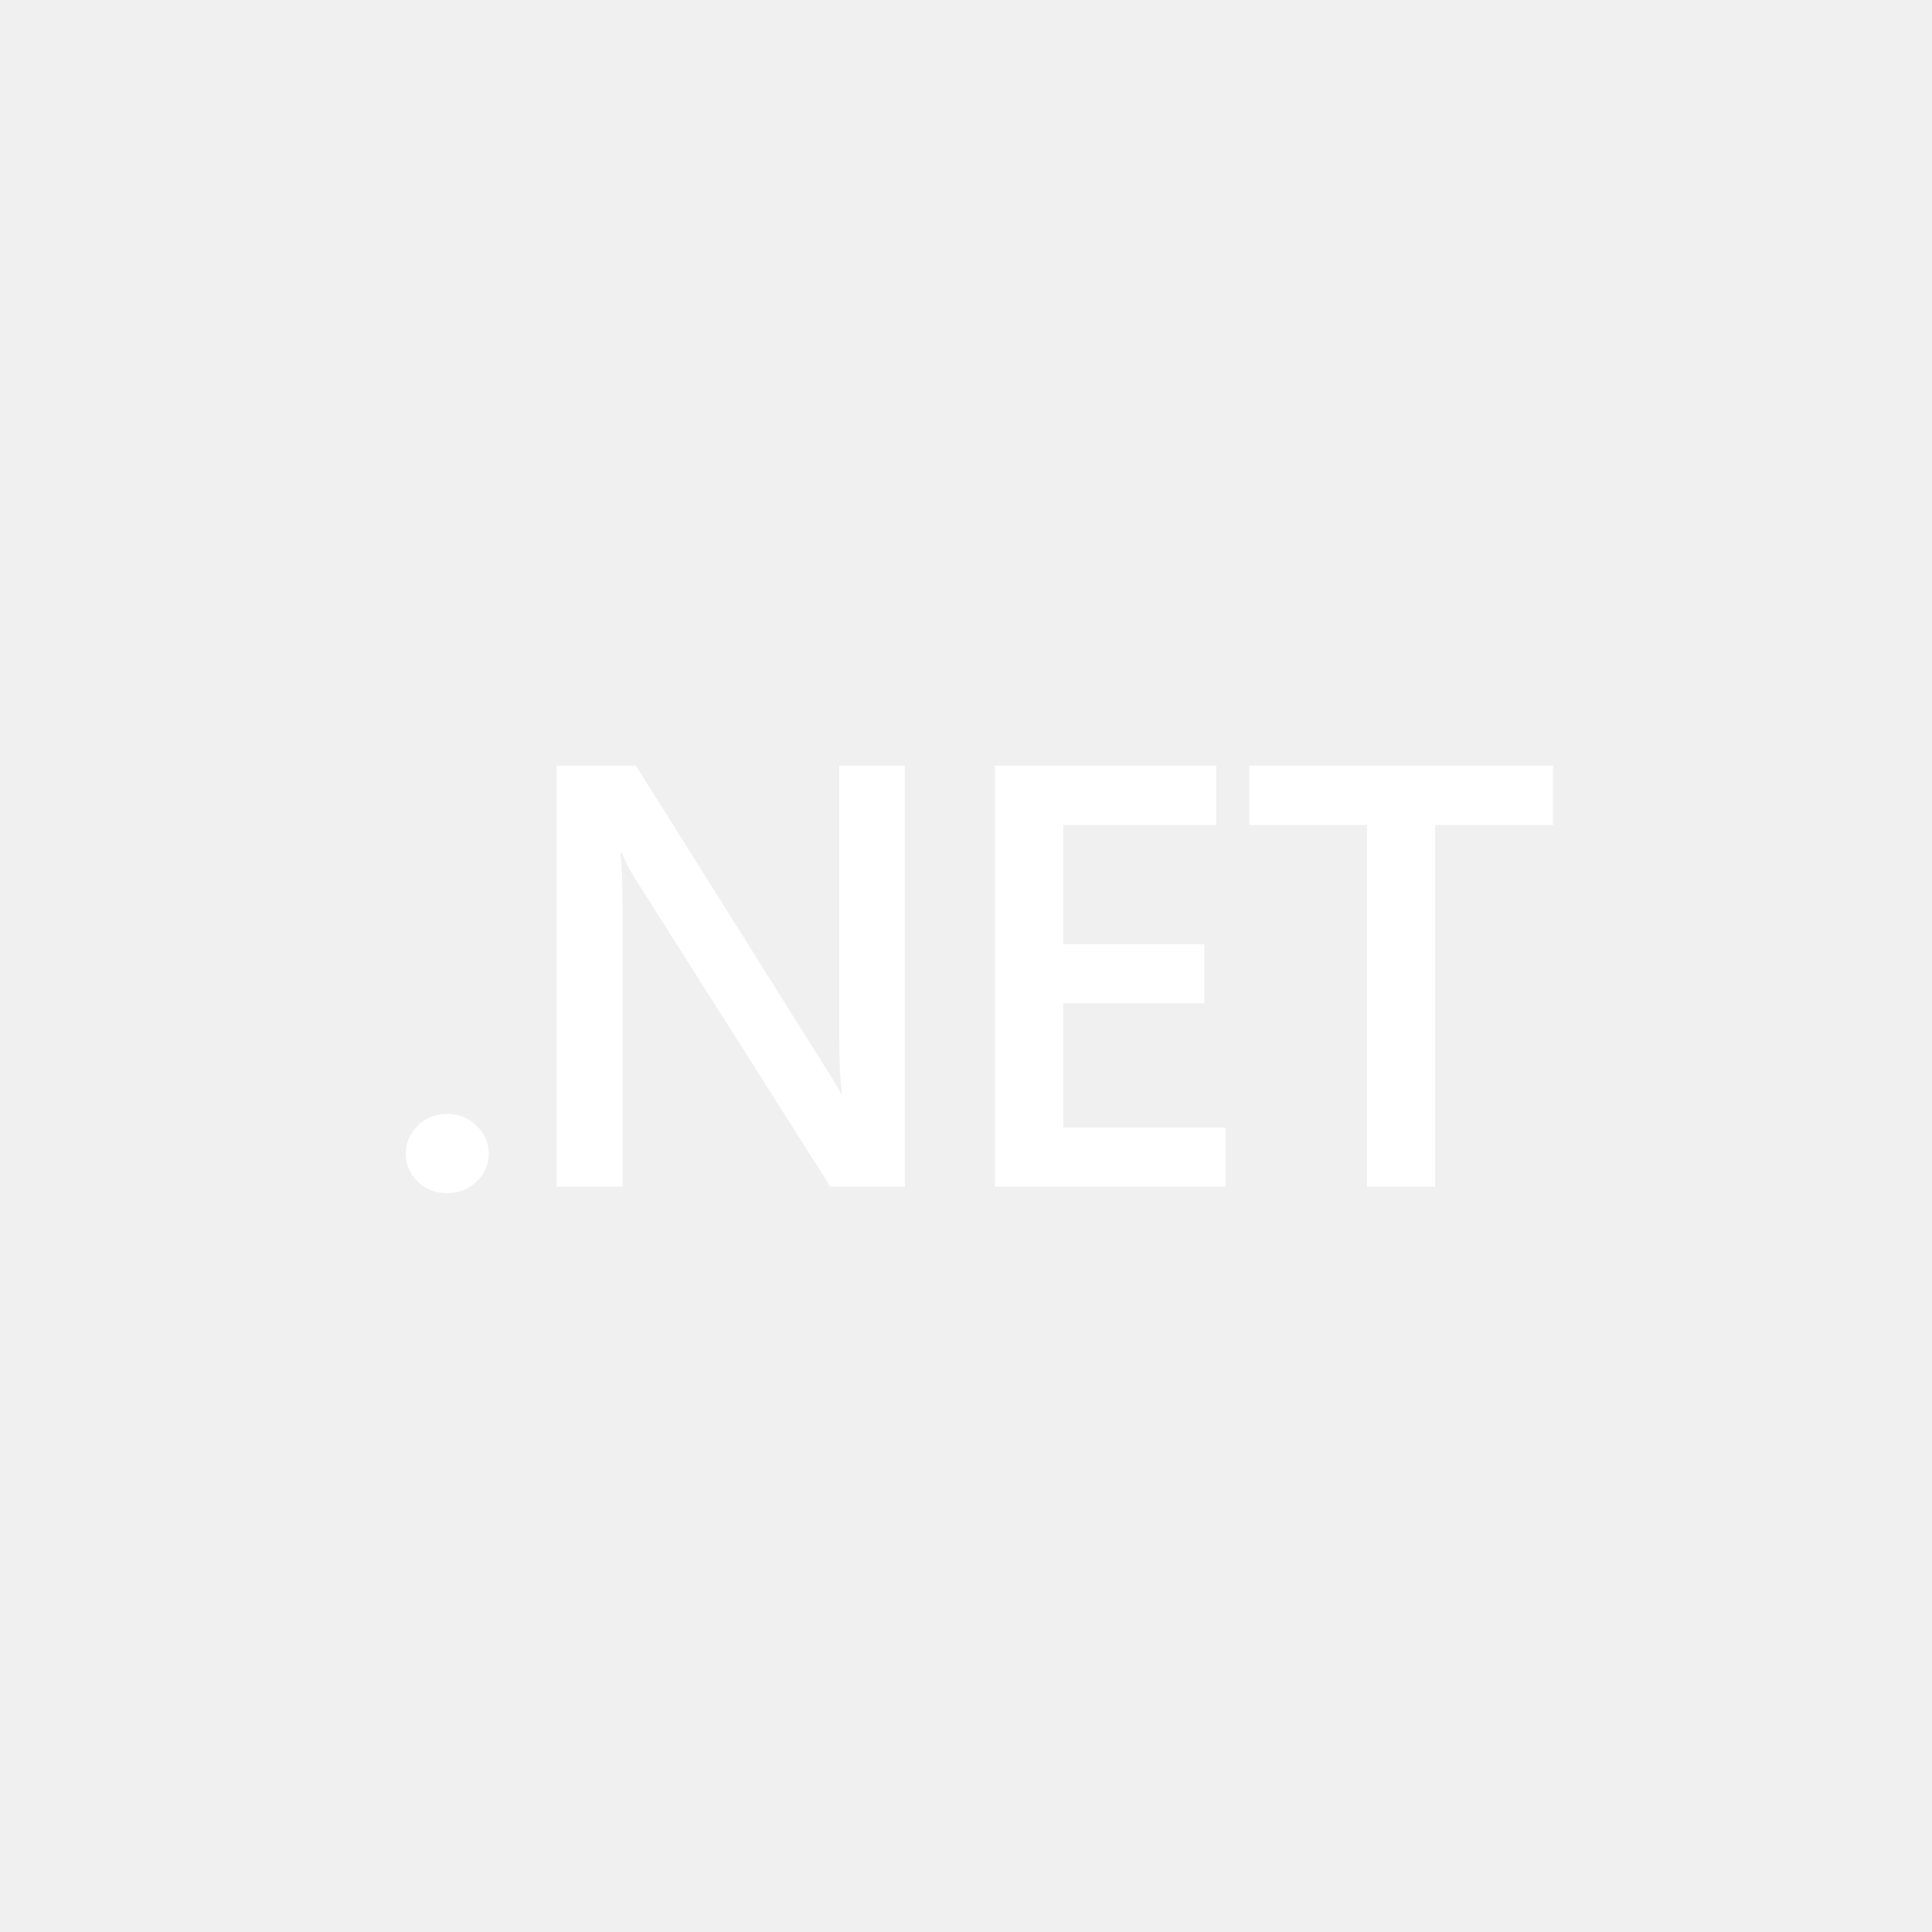
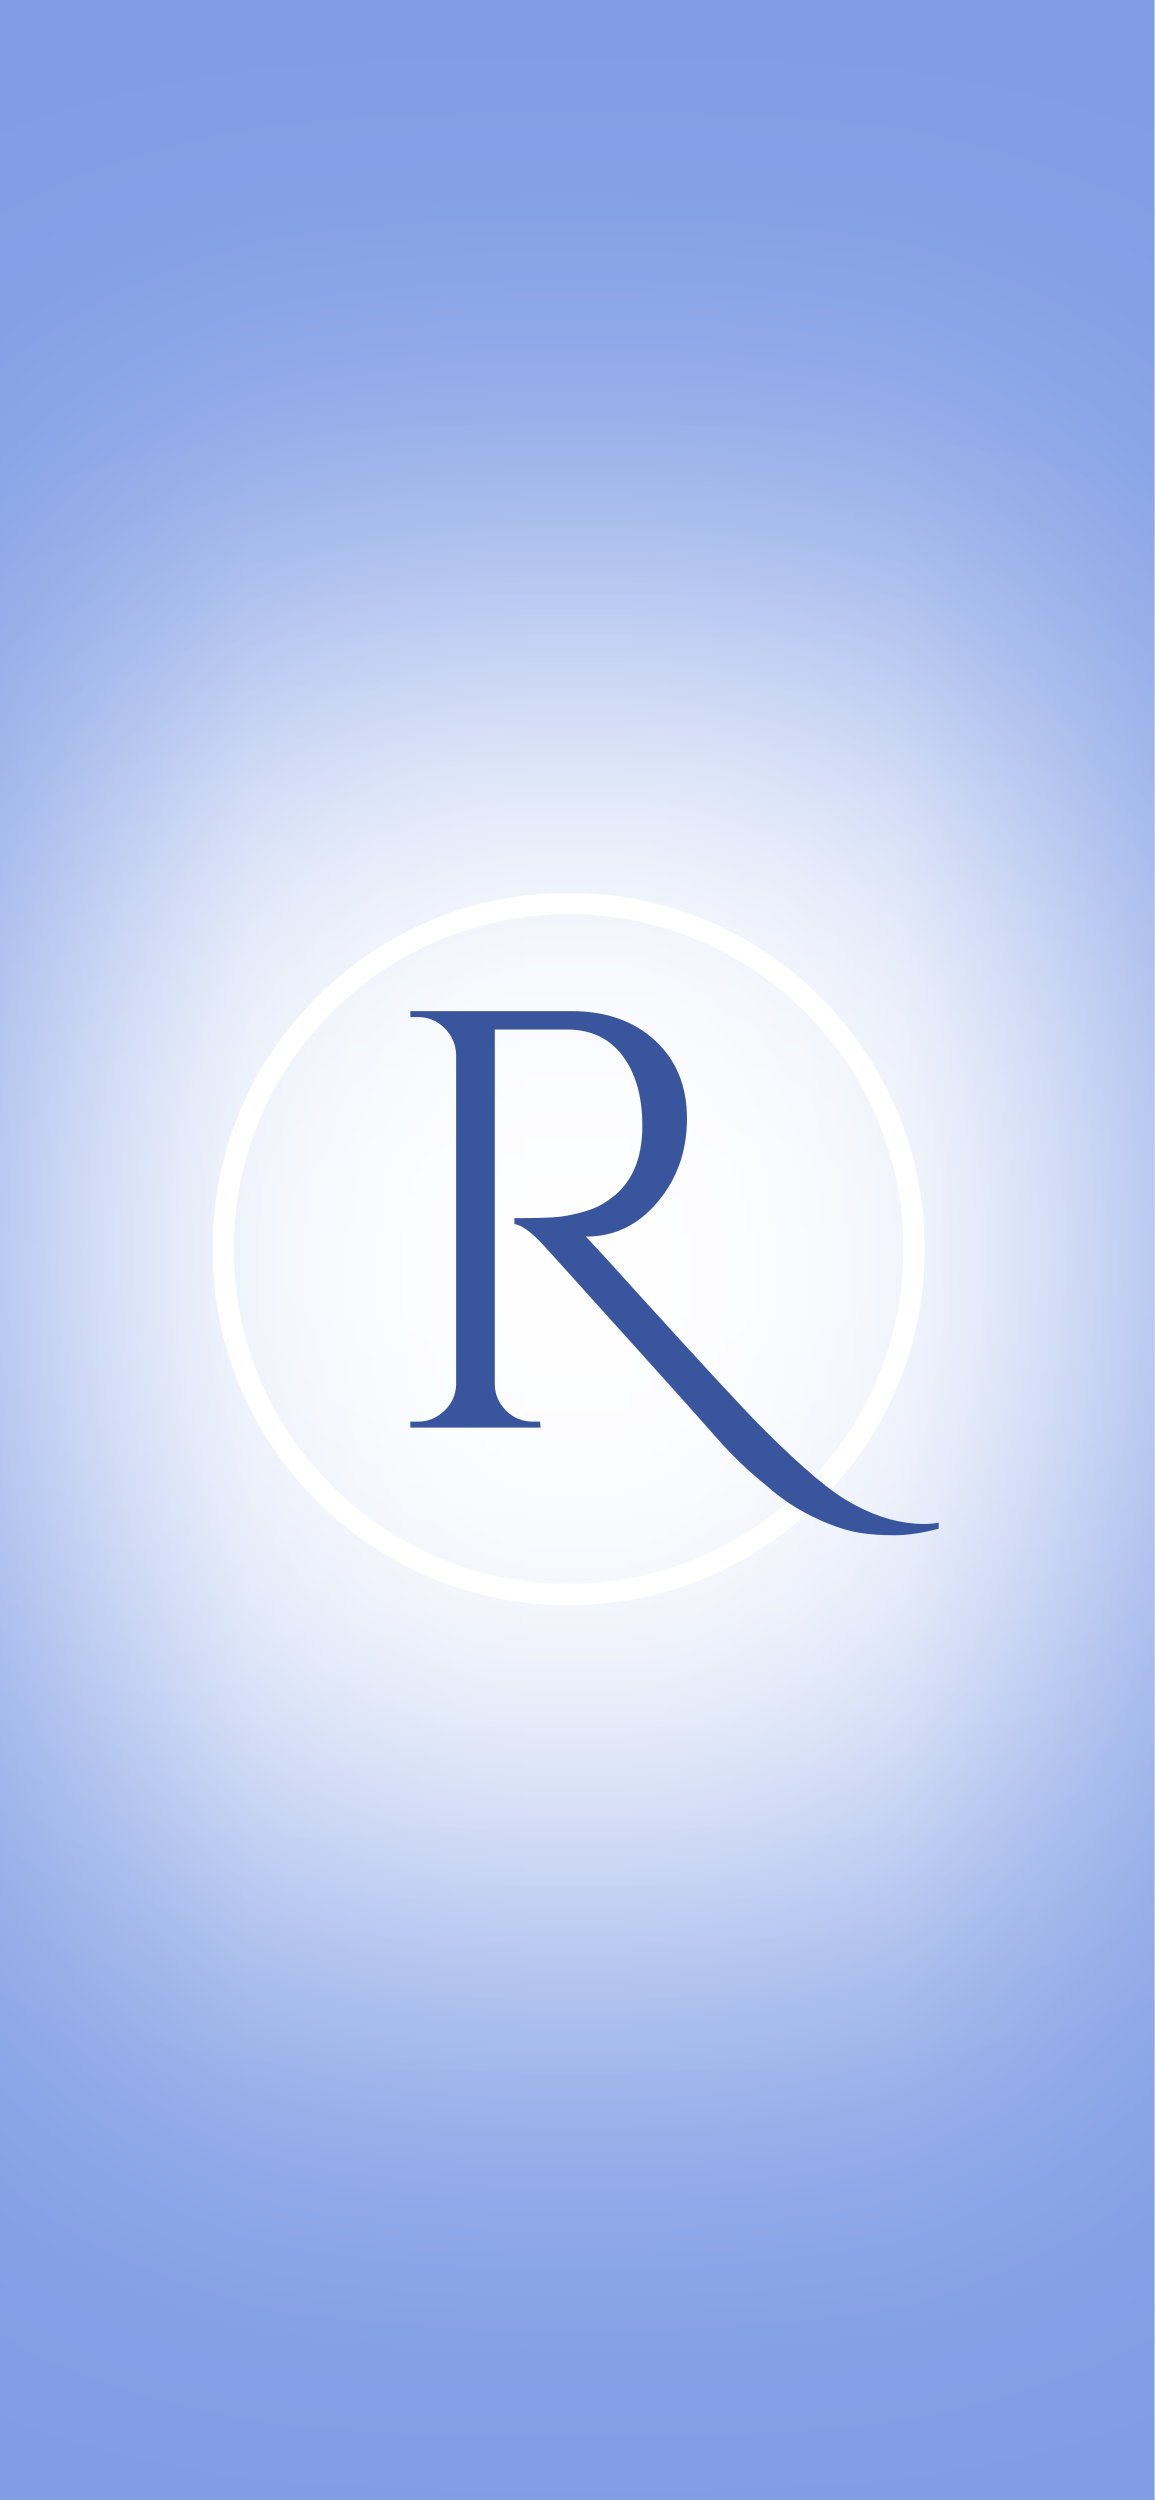
- <svg xmlns="http://www.w3.org/2000/svg" width="456" height="456" viewBox="0 0 456 456" version="1.1" xml:space="preserve" style="fill-rule:evenodd;clip-rule:evenodd;stroke-linejoin:round;stroke-miterlimit:2;">
-   <path d="m 105.5,281.609 c -2.703,0 -5.001,-0.9 -6.893,-2.702 -1.892,-1.848 -2.838,-4.042 -2.838,-6.582 0,-2.587 0.946,-4.804 2.838,-6.652 1.892,-1.848 4.19,-2.772 6.893,-2.772 2.748,0 5.068,0.924 6.96,2.772 1.937,1.848 2.906,4.064 2.906,6.652 0,2.54 -0.968,4.734 -2.906,6.582 -1.892,1.802 -4.212,2.702 -6.96,2.702 z" style="fill:#ffffff;fill-rule:nonzero;stroke-width:0.838" />
-   <path d="M 213.561,280.084 H 195.99 L 149.7,207.054 c -1.171,-1.848 -2.14,-3.765 -2.906,-5.751 h -0.406 c 0.361,2.125 0.541,6.675 0.541,13.65 v 65.132 h -15.543 v -99.36 h 18.719 l 44.737,71.298 c 1.892,2.957 3.109,4.989 3.649,6.098 h 0.27 c -0.45,-2.632 -0.676,-7.09 -0.676,-13.373 v -64.023 h 15.476 z" style="fill:#ffffff;fill-rule:nonzero;stroke-width:0.838" />
-   <path d="m 289.251,280.084 h -54.401 v -99.36 h 52.238 v 13.997 h -36.154 v 28.131 h 33.316 v 13.927 h -33.316 v 29.378 h 38.316 z" style="fill:#ffffff;fill-rule:nonzero;stroke-width:0.838" />
-   <path d="M 366.565,194.721 H 338.722 v 85.363 h -16.084 v -85.363 h -27.775 v -13.997 h 71.701 z" style="fill:#ffffff;fill-rule:nonzero;stroke-width:0.838" />
+ <svg xmlns="http://www.w3.org/2000/svg" width="375" height="812" viewBox="0 0 375 812" fill="none">
+   <g id="splash" clip-path="url(#clip0_2_45)">
+     <rect width="375" height="812" fill="#819EE5" />
+     <g id="Rectangle 1" filter="url(#filter0_f_2_45)">
+       <rect y="209" width="375" height="410" fill="white" />
+     </g>
+     <g id="Rectangle 2" filter="url(#filter1_f_2_45)">
+       <rect y="328" width="375" height="155" fill="white" />
+     </g>
+     <g id="Clip path group">
+       <mask id="mask0_2_45" style="mask-type:luminance" maskUnits="userSpaceOnUse" x="69" y="290" width="232" height="232">
+         <g id="997bb5d8c4">
+           <path id="Vector" d="M69 290H300.354V521.354H69V290Z" fill="white" />
+         </g>
+       </mask>
+       <g mask="url(#mask0_2_45)">
+         <g id="Group">
+           <g id="Clip path group_2">
+             <mask id="mask1_2_45" style="mask-type:luminance" maskUnits="userSpaceOnUse" x="69" y="290" width="232" height="232">
+               <g id="2fce99fee9">
+                 <path id="Vector_2" d="M184.677 521.354C153.792 521.354 124.714 509.333 102.891 487.464C81.021 465.641 69 436.562 69 405.677C69 374.792 81.021 345.714 102.891 323.891C124.714 302.021 153.792 290 184.677 290C215.562 290 244.641 302.021 266.464 323.891C288.333 345.76 300.354 374.792 300.354 405.677C300.354 436.562 288.333 465.641 266.464 487.464C244.641 509.333 215.562 521.354 184.677 521.354ZM184.677 296.938C155.641 296.938 128.318 308.266 107.792 328.792C87.266 349.318 75.938 376.641 75.938 405.677C75.938 434.714 87.266 462.036 107.792 482.562C128.318 503.089 155.641 514.417 184.677 514.417C213.714 514.417 241.036 503.089 261.562 482.562C282.089 462.036 293.417 434.714 293.417 405.677C293.417 376.641 282.089 349.318 261.562 328.792C241.036 308.266 213.714 296.938 184.677 296.938Z" fill="white" />
+               </g>
+             </mask>
+             <g mask="url(#mask1_2_45)">
+               <g id="Group_2">
+                 <path id="Vector_3" d="M69 290H300.354V521.354H69V290Z" fill="white" />
+               </g>
+             </g>
+           </g>
+         </g>
+       </g>
+     </g>
+     <g id="Group_3">
+       <g id="Group_4">
+         <g id="Group_5">
+           <path id="Vector_4" d="M304.882 496.531C299.465 497.948 294.658 498.656 290.465 498.656C286.283 498.656 282.58 498.396 279.361 497.885C276.137 497.37 272.695 496.37 269.028 494.885C265.361 493.396 261.913 491.688 258.695 489.76C255.471 487.828 252.247 485.448 249.028 482.615C243.096 477.849 237.715 472.698 232.882 467.156C228.049 461.615 218.736 451.214 204.945 435.948C191.163 420.688 182.017 410.542 177.507 405.51C173.007 400.484 169.533 397.844 167.09 397.594V395.656C174.559 395.656 179.554 395.5 182.069 395.177C184.58 394.844 187.257 394.26 190.09 393.427C192.924 392.594 195.304 391.469 197.236 390.052C204.83 385.151 208.632 377.031 208.632 365.698C208.632 356.297 206.533 348.76 202.34 343.094C198.158 337.427 192.267 334.526 184.674 334.385H160.715V449.573C160.715 452.797 161.903 455.63 164.278 458.073C166.663 460.521 169.596 461.74 173.069 461.74H175.403L175.59 463.677H133.278V461.74H135.778C138.997 461.74 141.83 460.583 144.278 458.26C146.736 455.943 148.028 453.109 148.153 449.76V342.51C148.028 339.167 146.767 336.302 144.382 333.927C141.991 331.542 139.122 330.344 135.778 330.344H133.278V328.406H185.444C196.778 328.406 205.887 331.594 212.778 337.969C219.679 344.344 223.132 352.781 223.132 363.281C223.132 373.781 219.971 382.802 213.653 390.344C207.346 397.875 199.616 401.635 190.465 401.635C190.465 401.635 190.403 401.635 190.278 401.635C194.653 406.276 199.611 411.693 205.153 417.885C227.445 442.484 241.741 457.938 248.049 464.24C254.366 470.557 259.945 475.745 264.778 479.802C269.611 483.87 273.892 486.87 277.632 488.802C285.226 492.927 292.762 494.99 300.236 494.99C301.778 494.99 303.325 494.854 304.882 494.594V496.531Z" fill="#39559E" />
+         </g>
+       </g>
+     </g>
+   </g>
+   <defs>
+     <filter id="filter0_f_2_45" x="-500" y="-291" width="1375" height="1410" filterUnits="userSpaceOnUse" color-interpolation-filters="sRGB">
+       <feFlood flood-opacity="0" result="BackgroundImageFix" />
+       <feBlend mode="normal" in="SourceGraphic" in2="BackgroundImageFix" result="shape" />
+       <feGaussianBlur stdDeviation="250" result="effect1_foregroundBlur_2_45" />
+     </filter>
+     <filter id="filter1_f_2_45" x="-200" y="128" width="775" height="555" filterUnits="userSpaceOnUse" color-interpolation-filters="sRGB">
+       <feFlood flood-opacity="0" result="BackgroundImageFix" />
+       <feBlend mode="normal" in="SourceGraphic" in2="BackgroundImageFix" result="shape" />
+       <feGaussianBlur stdDeviation="100" result="effect1_foregroundBlur_2_45" />
+     </filter>
+     <clipPath id="clip0_2_45">
+       <rect width="375" height="812" fill="white" />
+     </clipPath>
+   </defs>
</svg>
